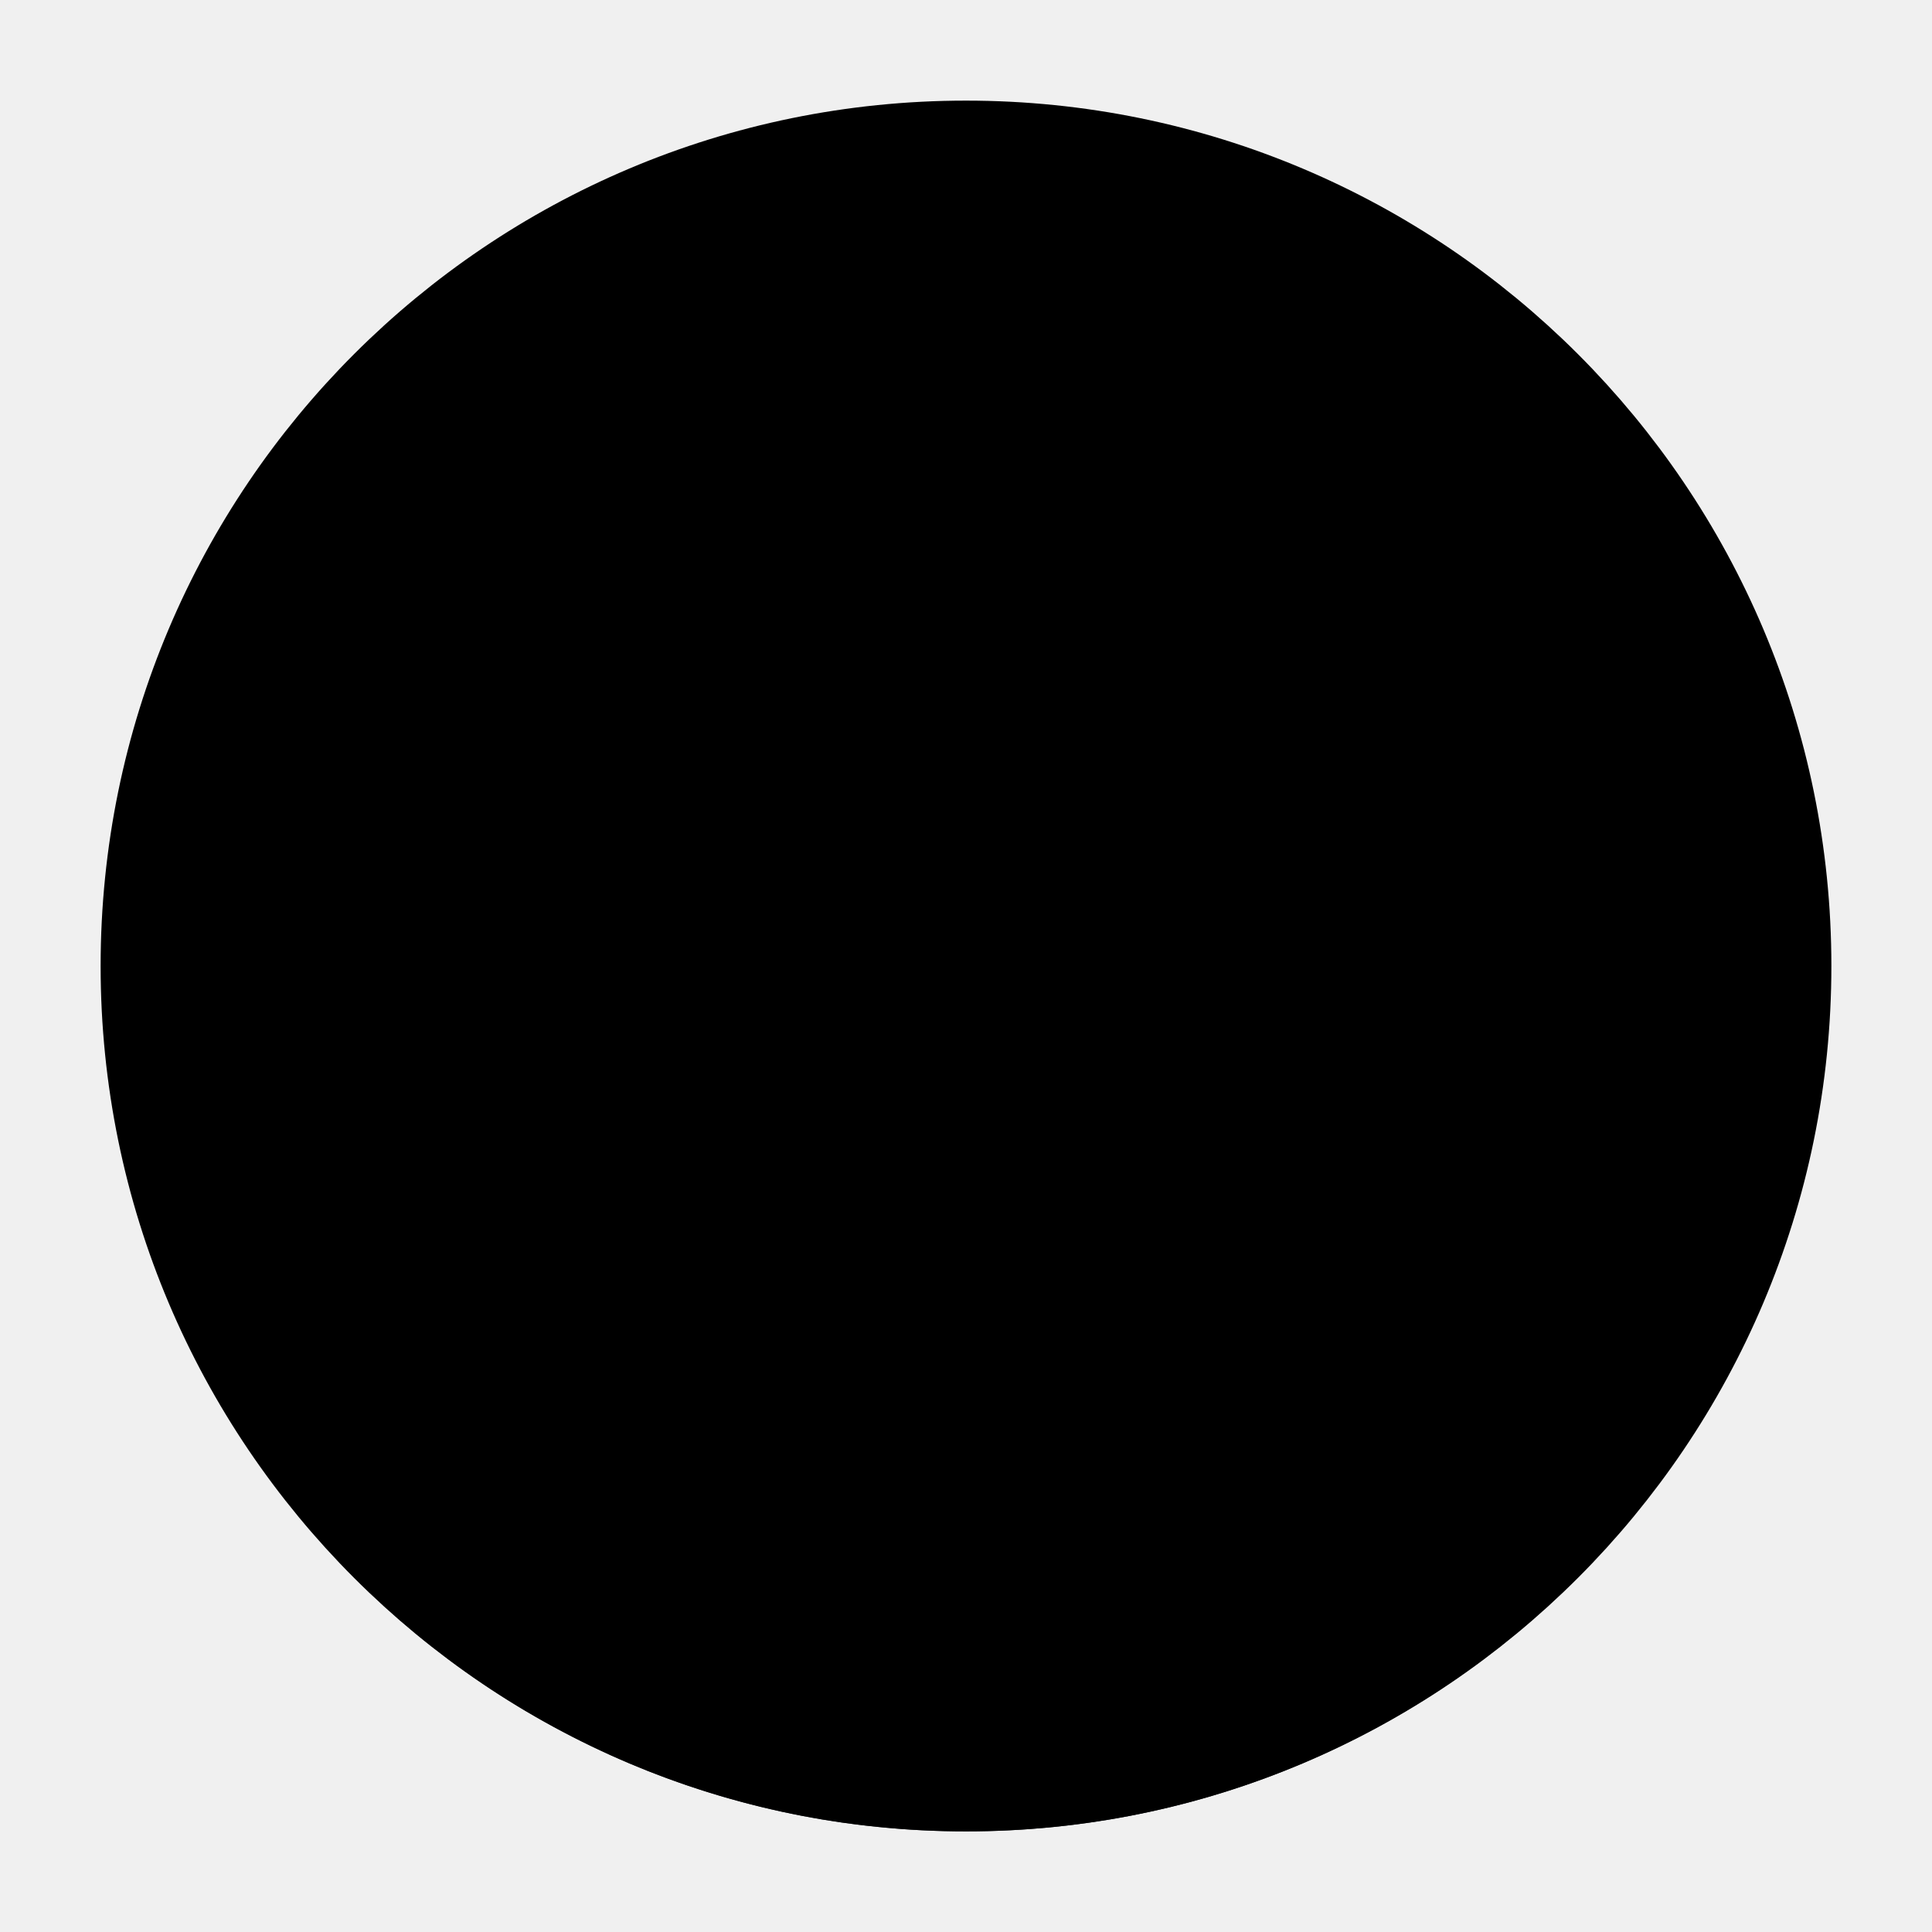
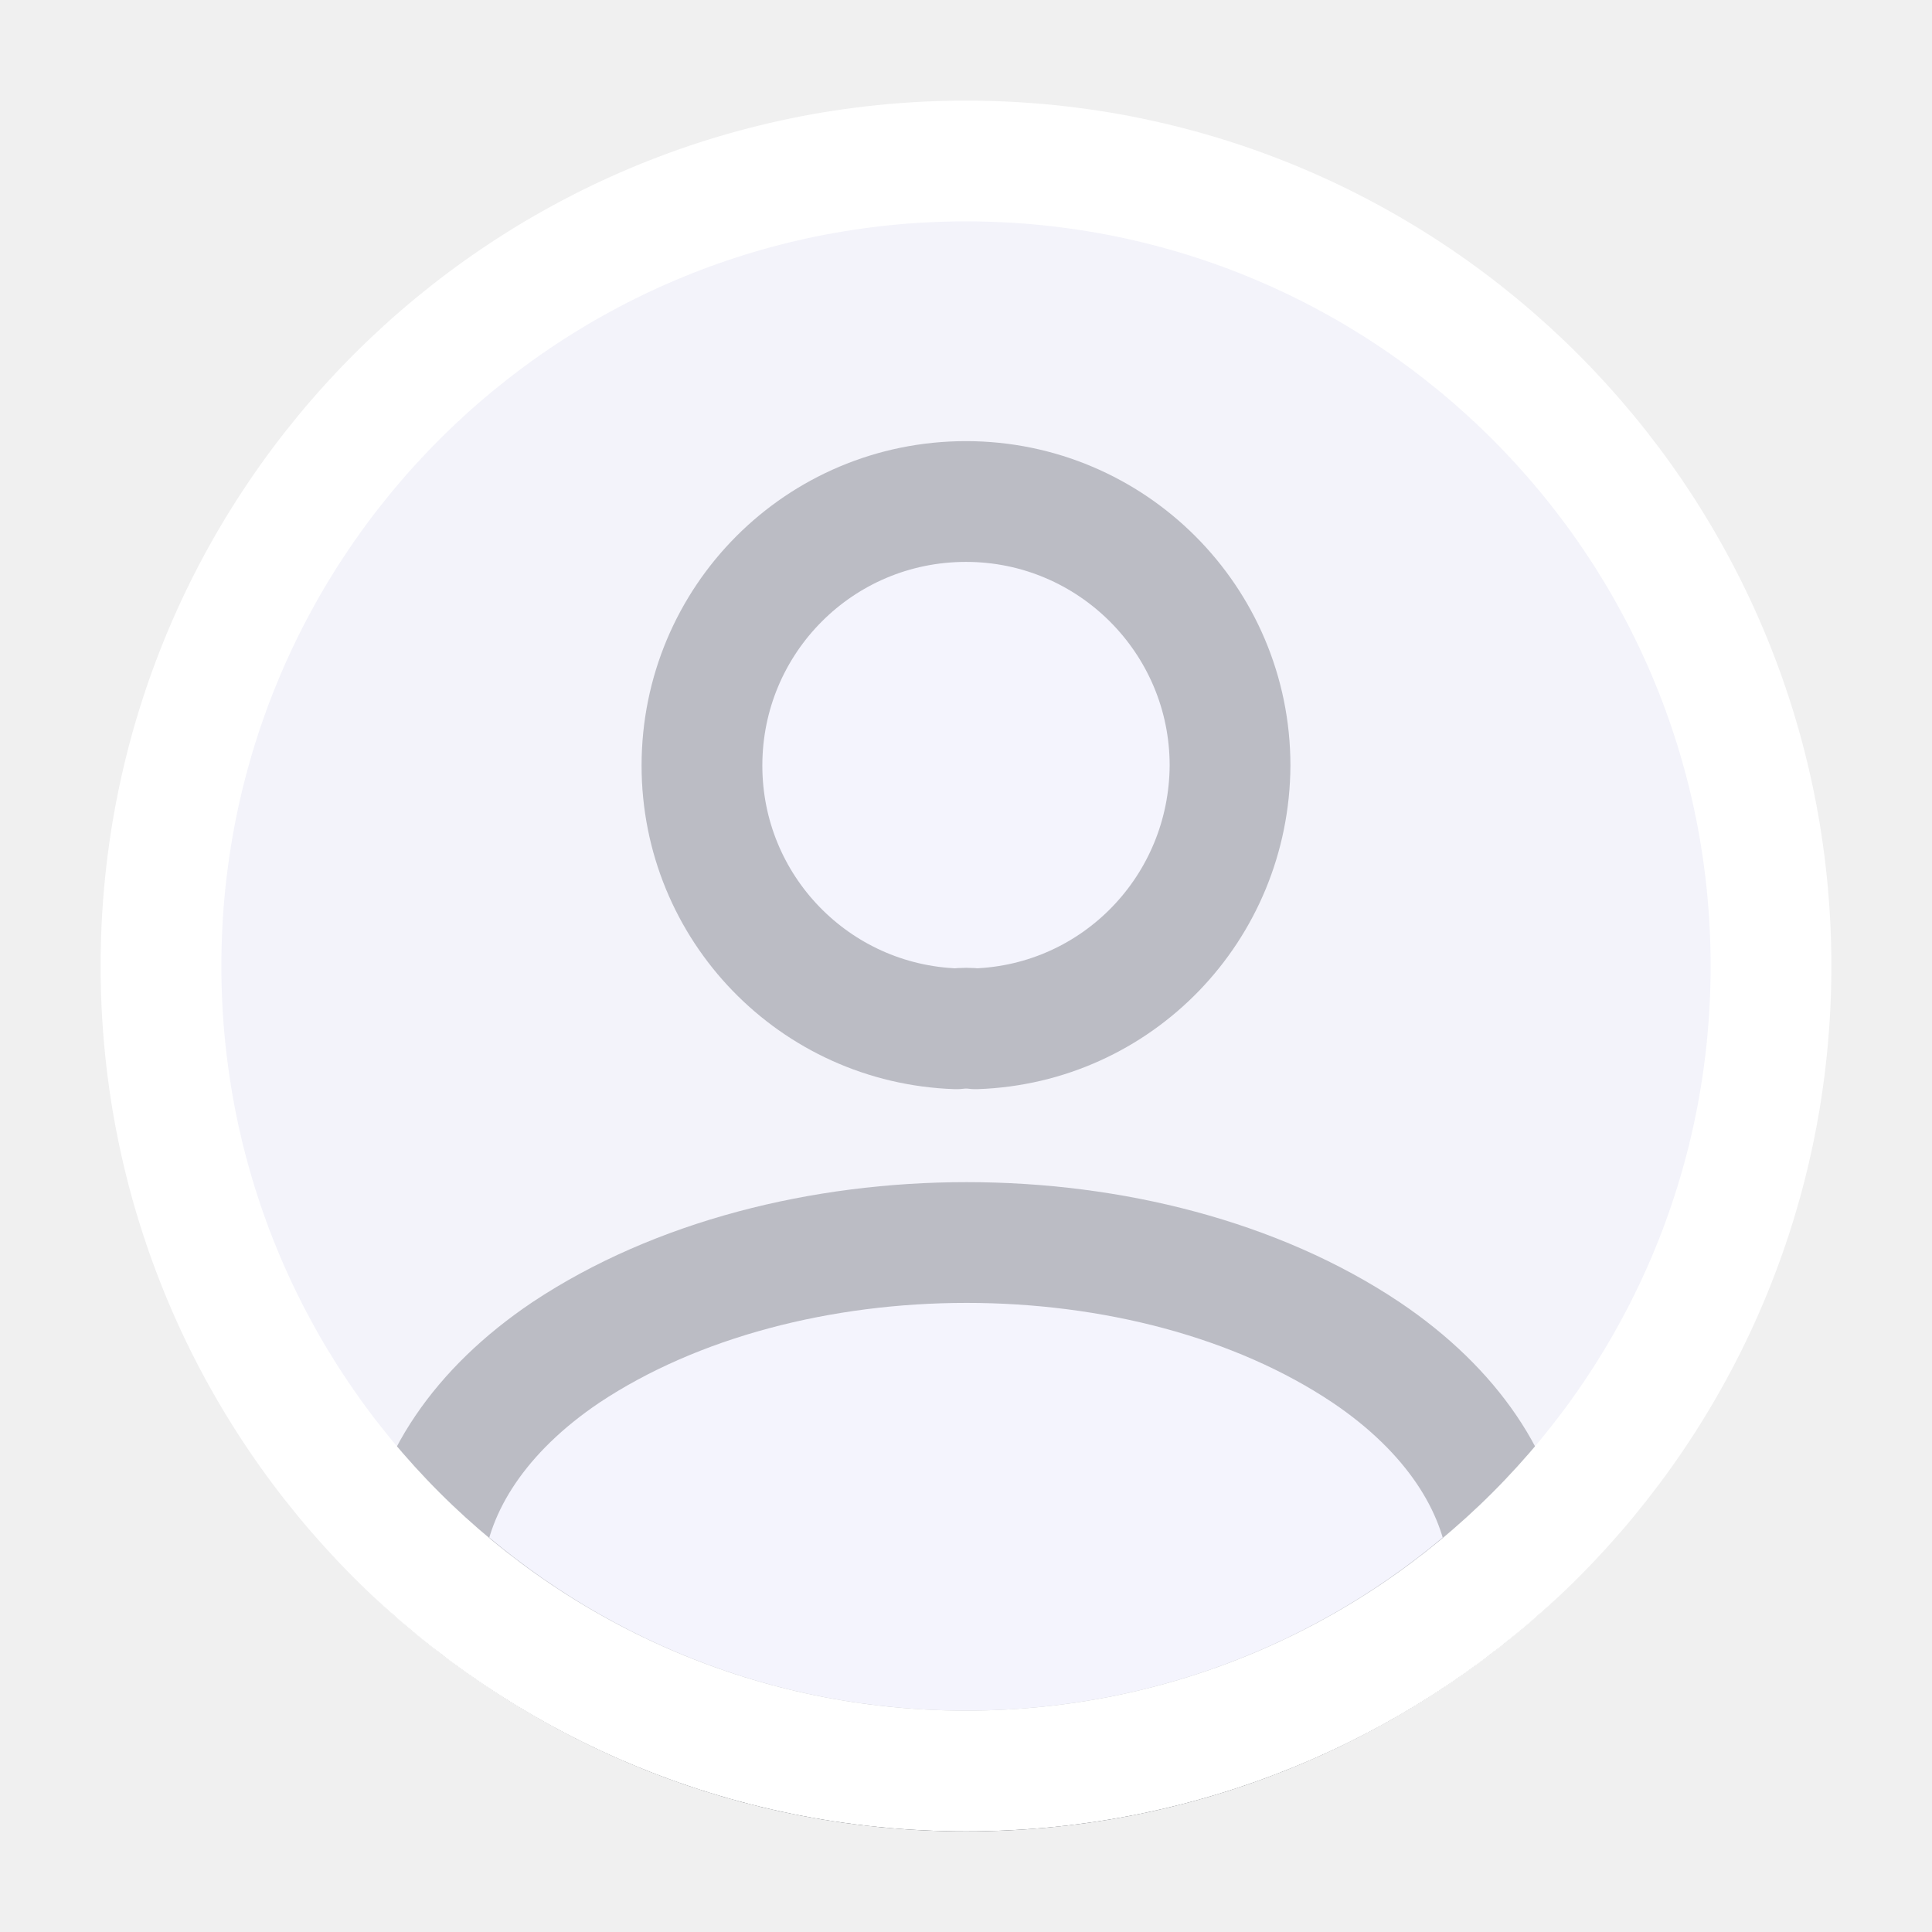
- <svg xmlns="http://www.w3.org/2000/svg" viewBox="0 0 24 24" fill="currentColor">
+ <svg xmlns="http://www.w3.org/2000/svg" viewBox="0 0 24 24" fill="#F4F4FDB7">
  <path d="M12.12 12.78C12.05 12.77 11.96 12.77 11.88 12.78C10.12 12.72 8.72 11.28 8.72 9.51C8.72 7.7 10.18 6.23 12 6.23C13.81 6.23 15.28 7.7 15.28 9.51C15.27 11.28 13.88 12.72 12.12 12.78Z" stroke="#292D32" stroke-width="1.5" stroke-linecap="round" stroke-linejoin="round" />
  <path d="M18.74 19.38C16.96 21.01 14.6 22 12 22C9.4 22 7.04 21.01 5.26 19.38C5.36 18.44 5.96 17.52 7.03 16.8C9.77 14.98 14.25 14.98 16.97 16.8C18.04 17.52 18.64 18.44 18.74 19.38Z" stroke="#292D32" stroke-width="1.5" stroke-linecap="round" stroke-linejoin="round" />
-   <path d="M12 22C17.523 22 22 17.523 22 12C22 6.477 17.523 2 12 2C6.477 2 2 6.477 2 12C2 17.523 6.477 22 12 22Z" stroke="currentColor" stroke-width="1.5" stroke-linecap="round" stroke-linejoin="round" />
+   <path d="M12 22C17.523 22 22 17.523 22 12C22 6.477 17.523 2 12 2C6.477 2 2 6.477 2 12C2 17.523 6.477 22 12 22Z" stroke="#FFF" stroke-width="1.5" stroke-linecap="round" stroke-linejoin="round" />
</svg>
